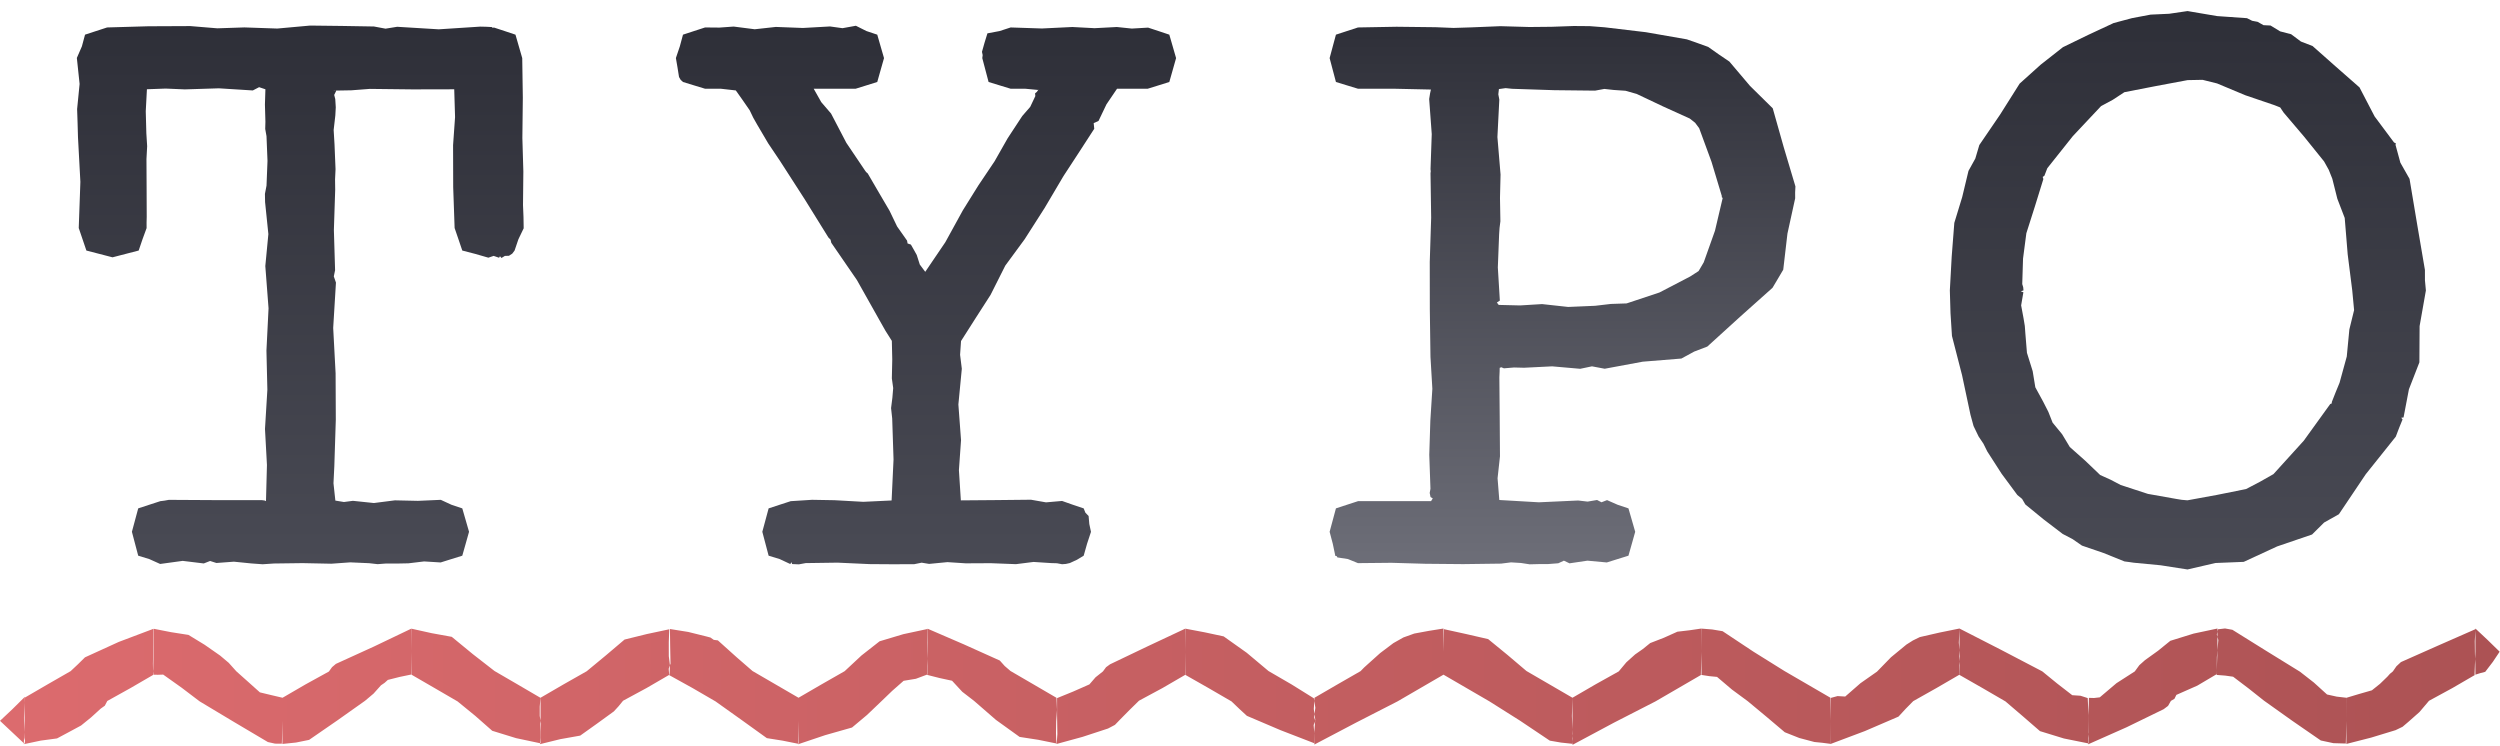
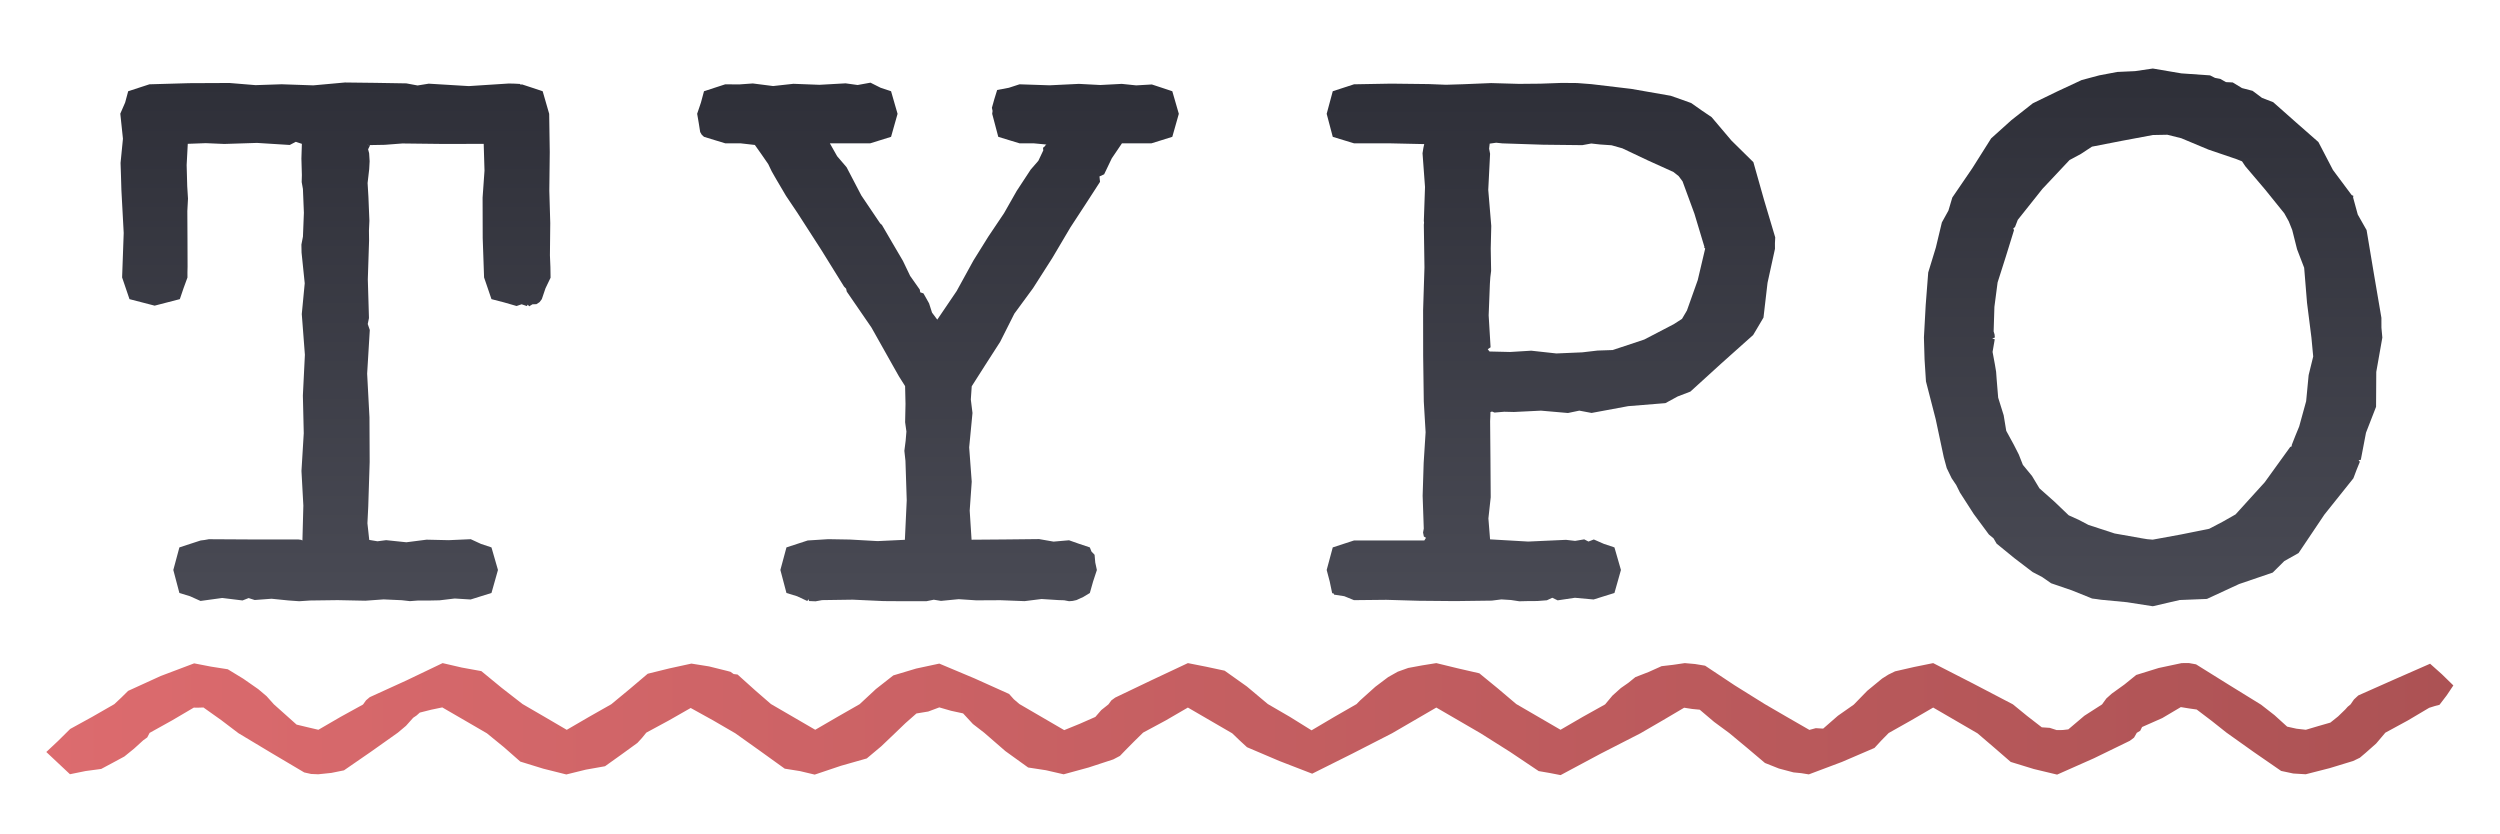
- <svg xmlns="http://www.w3.org/2000/svg" width="208" height="62" viewBox="0 0 208 62" fill="none">
-   <path fill-rule="evenodd" clip-rule="evenodd" d="M41.094 2.29L41.987 2.583L42.887 2.884L43.168 3.858L43.45 4.834L43.499 8.135L43.461 11.479L43.543 14.271L43.514 17.063L43.555 18.061L43.57 18.993L43.131 19.908L42.813 20.845L42.616 21.106L42.346 21.281L42.005 21.292L41.722 21.465L41.599 21.319L41.522 21.444L41.071 21.29L40.632 21.439L39.55 21.127L38.462 20.845L38.144 19.908L37.824 18.972L37.706 15.573L37.696 12.076L37.861 9.746L37.792 7.429L34.319 7.437L30.767 7.396L29.235 7.513L27.823 7.538L27.73 7.505L27.973 7.554L27.805 7.898L27.893 8.241L27.936 8.927L27.899 9.613L27.76 10.815L27.832 12.015L27.874 13.045L27.917 14.074L27.877 14.932L27.888 15.789L27.779 19.135L27.879 22.481L27.773 22.996L27.951 23.511L27.722 27.285L27.922 31.06L27.939 34.919L27.816 38.78L27.746 40.21L27.902 41.649L28.616 41.767L29.362 41.669L31.11 41.852L32.858 41.628L34.771 41.671L36.674 41.586L37.562 41.996L38.462 42.297L38.744 43.271L39.024 44.245L38.744 45.241L38.462 46.234L37.562 46.514L36.663 46.796L35.287 46.711L33.981 46.868L33.048 46.887L32.115 46.885L31.416 46.938L30.715 46.858L29.141 46.788L27.567 46.901L25.176 46.852L22.786 46.884L21.853 46.946L20.92 46.879L19.462 46.732L18.005 46.841L17.48 46.673L16.955 46.879L15.2 46.665L13.325 46.922L12.418 46.514L11.499 46.234L11.237 45.241L10.975 44.245L11.237 43.271L11.499 42.297L12.418 41.996L13.338 41.697L13.674 41.655L14.045 41.588L17.917 41.61L21.789 41.612L22.013 41.641L22.13 41.693L22.21 38.684L22.047 35.692L22.245 32.431L22.168 29.172L22.343 25.655L22.074 22.137L22.328 19.477L22.055 16.818L22.042 16.132L22.174 15.445L22.256 13.388L22.173 11.329L22.066 10.729L22.082 10.127L22.042 8.695L22.082 7.428L21.557 7.253L21.035 7.525L18.206 7.348L15.378 7.437L13.783 7.369L12.224 7.426L12.127 9.257L12.176 11.09L12.243 12.162L12.186 13.234L12.198 15.639L12.207 18.042L12.195 18.516L12.197 18.977L11.856 19.908L11.538 20.845L10.45 21.127L9.362 21.409L8.275 21.127L7.187 20.845L6.869 19.908L6.551 18.972L6.688 15.132L6.488 11.409L6.455 10.242L6.416 9.076L6.623 6.986L6.394 4.821L6.813 3.858L7.075 2.884L7.994 2.583L8.912 2.284L12.331 2.186L15.829 2.17L18.082 2.356L20.333 2.281L23.069 2.375L25.803 2.127L28.458 2.159L31.112 2.204L32.077 2.385L33.043 2.229L36.503 2.439L39.96 2.215L40.443 2.226L40.925 2.252L40.992 2.317L41.093 2.29L41.094 2.29Z" fill="url(#paint0_linear_2239_11899)" style="" />
-   <path fill-rule="evenodd" clip-rule="evenodd" d="M95.521 2.298L96.388 2.583L97.287 2.884L97.569 3.858L97.85 4.834L97.569 5.828L97.287 6.821L96.388 7.103L95.487 7.383H94.212H92.937L92.057 8.682L91.398 10.06L90.994 10.244L91.042 10.713L89.767 12.682L88.484 14.645L86.913 17.303L85.252 19.903L83.639 22.1L82.414 24.535L81.156 26.492L79.958 28.373L79.879 29.517L80.023 30.682L79.737 33.653L79.958 36.623L79.782 39.117L79.943 41.631L82.796 41.608L85.777 41.577L87.028 41.796L88.364 41.679L89.263 41.996L90.162 42.297L90.302 42.65L90.572 42.933L90.63 43.596L90.77 44.25L90.444 45.24L90.162 46.234L89.607 46.57L89.012 46.845L88.684 46.919L88.366 46.944L87.938 46.863L87.46 46.849L85.993 46.754L84.526 46.938L82.438 46.858L80.35 46.869L78.826 46.769L77.302 46.917L76.681 46.815L76.06 46.941L74.198 46.946L72.335 46.933L69.682 46.812L67.03 46.85L66.466 46.954L65.902 46.93L65.855 46.772L65.75 46.927L64.868 46.514L63.95 46.234L63.687 45.24L63.425 44.245L63.687 43.271L63.95 42.297L64.868 41.996L65.788 41.697L67.564 41.584L69.433 41.617L71.826 41.751L74.182 41.639L74.342 38.226L74.231 34.821L74.137 33.953L74.247 33.085L74.314 32.285L74.202 31.484L74.236 29.904L74.201 28.36L73.668 27.516L73.137 26.576L71.294 23.298L69.161 20.196L69.103 19.941L68.926 19.762L66.945 16.569L64.908 13.407L63.911 11.922L63.004 10.381L62.67 9.793L62.375 9.177L61.761 8.289L61.22 7.524L59.975 7.383H58.663L57.743 7.103L56.825 6.821L56.631 6.642L56.495 6.407L56.37 5.621L56.234 4.829L56.562 3.858L56.825 2.884L57.743 2.583L58.663 2.284L59.857 2.295L61.042 2.21L62.796 2.434L64.55 2.241L66.804 2.327L69.058 2.201L70.098 2.345L71.209 2.143L72.087 2.583L72.988 2.884L73.268 3.858L73.55 4.834L73.268 5.828L72.988 6.821L72.087 7.103L71.188 7.383H69.444H67.7L68.327 8.495L69.145 9.449L70.417 11.885L71.951 14.161L72.055 14.309L72.196 14.432L73.102 15.986L74.012 17.538L74.638 18.84L75.468 20.02L75.51 20.256L75.786 20.349L76.031 20.78L76.273 21.213L76.527 22.01L76.98 22.616L78.652 20.151L80.108 17.501L81.394 15.437L82.751 13.416L83.842 11.496L85.054 9.65L85.713 8.893L86.14 7.994L86.118 7.769L86.263 7.647L86.386 7.476L86.51 7.497L85.306 7.383H84.087L83.169 7.103L82.25 6.821L81.988 5.828L81.726 4.834L81.758 4.581L81.7 4.314L81.908 3.572L82.154 2.775L83.169 2.583L84.087 2.284L86.689 2.37L89.217 2.247L91.07 2.345L92.922 2.247L94.167 2.377L95.521 2.298L95.521 2.298Z" fill="url(#paint1_linear_2239_11899)" style="" />
-   <path fill-rule="evenodd" clip-rule="evenodd" d="M133.504 2.271L136.937 2.679L140.347 3.274L141.236 3.584L142.121 3.903L143.001 4.524L143.884 5.122L145.596 7.143L147.492 9.012L148.414 12.273L149.38 15.512L149.355 16.013L149.358 16.501L148.715 19.437L148.366 22.437L147.915 23.202L147.473 23.945L144.75 26.377L142.049 28.834L140.953 29.253L139.892 29.831L136.676 30.092L133.513 30.679L132.452 30.479L131.473 30.684L129.139 30.48L126.803 30.596L125.966 30.575L125.127 30.645L124.908 30.556L124.775 30.605L124.767 30.943L124.747 31.394L124.775 34.681L124.798 37.965L124.598 39.794L124.742 41.6L128.035 41.791L131.302 41.642L132.089 41.733L132.876 41.6L133.244 41.789L133.707 41.61L134.587 41.996L135.487 42.297L135.769 43.271L136.049 44.245L135.769 45.24L135.487 46.234L134.587 46.514L133.687 46.796L132.073 46.648L130.582 46.869L130.116 46.647L129.651 46.864L128.823 46.928L127.995 46.933L127.27 46.951L126.545 46.84L125.718 46.789L124.889 46.893L121.732 46.935L118.574 46.906L115.767 46.825L112.983 46.853L112.147 46.513L111.267 46.377L111.225 46.276L111.099 46.25L110.887 45.24L110.625 44.245L110.887 43.271L111.15 42.297L112.068 41.996L112.987 41.697H116.025H119.062L119.206 41.466L119.02 41.354L118.951 41.012L119.014 40.668L118.916 37.837L119.004 35.007L119.172 32.348L119.015 29.689L118.961 25.743L118.956 21.796L119.073 18.108L119.019 14.418L119.038 14.247L119.02 14.076L119.121 11.159L118.907 8.242L118.98 7.78L119.052 7.45L116.025 7.383H112.987L112.068 7.103L111.15 6.821L110.887 5.828L110.625 4.834L110.887 3.858L111.15 2.884L112.068 2.583L112.987 2.284L116.193 2.226L119.447 2.264L120.935 2.324L122.422 2.277L124.833 2.178L127.244 2.247L129.091 2.229L130.937 2.164L132.263 2.175L133.505 2.271L133.504 2.271ZM124.692 25.369L126.473 25.412L128.299 25.3L130.471 25.538L132.711 25.442L134.025 25.288L135.334 25.244L138.063 24.337L140.615 23.009L141.324 22.552L141.751 21.826L142.686 19.197L143.327 16.476L143.243 16.391L143.26 16.325L142.399 13.466L141.372 10.668L141.035 10.215L140.583 9.86L138.366 8.855L136.171 7.815L135.236 7.551L134.252 7.484L133.484 7.399L132.71 7.541L129.311 7.503L125.811 7.388L125.27 7.332L124.71 7.41L124.66 7.847L124.743 8.287L124.585 11.405L124.846 14.522L124.799 16.466L124.833 18.409L124.764 18.951L124.727 19.493L124.62 22.25L124.787 25.007L124.54 25.172L124.692 25.369L124.692 25.369Z" fill="url(#paint2_linear_2239_11899)" style="" />
-   <path fill-rule="evenodd" clip-rule="evenodd" d="M182.007 0.921L184.467 1.339L186.949 1.512L187.378 1.73L187.829 1.815L188.325 2.095L188.909 2.123L189.709 2.61L190.621 2.847L191.437 3.456L192.405 3.829L194.351 5.552L196.311 7.272L197.568 9.688L199.184 11.855L199.331 11.92L199.309 12.061L199.711 13.535L200.474 14.882L201.109 18.674L201.754 22.461L201.755 23.314L201.834 24.167L201.311 27.133L201.293 30.147L200.423 32.386L199.975 34.731L199.781 34.757L199.893 34.898L199.607 35.6L199.331 36.327L196.831 39.456L194.595 42.784L193.363 43.477L192.363 44.471L189.456 45.463L186.679 46.747L184.322 46.842L182.002 47.379L179.765 47.031L177.53 46.818L177.149 46.762L176.759 46.712L175.008 46.007L173.219 45.394L172.443 44.856L171.615 44.423L170.04 43.221L168.506 41.968L168.24 41.511L167.842 41.183L166.531 39.41L165.338 37.554L165.021 36.914L164.619 36.315L164.199 35.445L163.943 34.506L163.243 31.215L162.403 27.952L162.282 26.055L162.227 24.159L162.381 21.352L162.599 18.543L163.256 16.392L163.778 14.218L164.346 13.191L164.68 12.066L166.403 9.541L168.035 6.955L169.787 5.379L171.637 3.925L173.738 2.904L175.855 1.917L177.383 1.509L178.933 1.216L180.469 1.146L182.007 0.92L182.007 0.921ZM182.007 6.666L179.376 7.159L176.747 7.671L175.791 8.299L174.807 8.829L172.467 11.317L170.336 13.995L170.216 14.306L170.093 14.623L169.951 14.723L170.008 14.895L169.309 17.154L168.592 19.407L168.317 21.512L168.251 23.634L168.33 23.898L168.355 24.162L168.127 24.24L168.346 24.315L168.159 25.407L168.359 26.483L168.464 27.117L168.511 27.754L168.642 29.354L169.119 30.882L169.339 32.223L169.991 33.418L170.423 34.266L170.776 35.163L171.567 36.125L172.208 37.192L173.493 38.333L174.736 39.522L175.613 39.917L176.44 40.352L178.704 41.091L181.055 41.509L181.514 41.584L181.994 41.626L184.442 41.178L186.874 40.688L188.029 40.083L189.151 39.447L191.672 36.669L193.875 33.616L193.999 33.567L194.011 33.435L194.325 32.639L194.65 31.85L195.251 29.664L195.467 27.407L195.861 25.802L195.707 24.165L195.327 21.155L195.08 18.133L194.467 16.538L194.048 14.871L193.751 14.128L193.363 13.431L191.706 11.376L189.997 9.365L189.711 8.938L189.237 8.751L186.811 7.925L184.463 6.943L183.256 6.642L182.007 6.666L182.007 6.666Z" fill="url(#paint3_linear_2239_11899)" style="" />
-   <path fill-rule="evenodd" clip-rule="evenodd" d="M2.063 57.982L1.022 59.013L0 59.973L1.022 60.933L2.045 61.893L2.085 61.627L2.021 61.394L1.995 59.702L2.064 57.982L2.063 57.982ZM1.98 61.916L3.387 61.619L4.744 61.437L5.747 60.901L6.746 60.362L7.581 59.685L8.378 58.96L8.722 58.714L8.926 58.322L10.862 57.245L12.776 56.133L12.733 55.699L12.723 55.23L12.749 53.75L12.774 52.314L9.885 53.406L7.07 54.691L6.491 55.262L5.878 55.838L3.958 56.941L2.045 58.053V59.973L1.981 61.917L1.98 61.916ZM12.741 56.139L13.158 56.141L13.578 56.126L15.114 57.218L16.608 58.352L19.445 60.054L22.288 61.739L22.88 61.87L23.45 61.874L23.509 59.973V58.053L22.568 57.832L21.624 57.605L20.642 56.726L19.661 55.851L19.03 55.147L18.315 54.544L17.026 53.645L15.68 52.824L14.224 52.595L12.805 52.317L12.776 54.213L12.741 56.139L12.741 56.139ZM23.493 61.897L24.63 61.779L25.718 61.558L28.054 59.947L30.373 58.304L31.078 57.71L31.699 57.016L31.994 56.816L32.27 56.568L33.253 56.32L34.213 56.12L34.242 54.213V52.293L31.107 53.794L27.946 55.235L27.626 55.507L27.363 55.872L25.422 56.941L23.509 58.053V59.973L23.493 61.898L23.493 61.897ZM34.238 56.134L36.155 57.245L38.069 58.357L39.539 59.557L40.955 60.802L42.941 61.414L44.973 61.845L44.957 61.381L44.973 60.856L45.016 60.213L44.906 59.57V58.784L44.968 58.058L43.059 56.941L41.146 55.829L39.347 54.43L37.587 52.984L35.906 52.678L34.259 52.312L34.242 54.213L34.238 56.134L34.238 56.134ZM44.93 61.913L46.616 61.498L48.274 61.203L49.677 60.202L51.072 59.189L51.464 58.763L51.84 58.301L53.792 57.245L55.706 56.133L55.738 55.352L55.645 54.597L55.643 53.419L55.682 52.357L53.83 52.75L51.963 53.211L50.4 54.536L48.813 55.848L46.886 56.941L44.973 58.053V59.973L44.93 61.914L44.93 61.913ZM55.676 56.169L57.619 57.245L59.533 58.357L61.675 59.883L63.802 61.413L65.115 61.622L66.429 61.886L66.437 59.973V58.053L64.523 56.941L62.61 55.829L61.28 54.675L59.971 53.499L59.728 53.28L59.387 53.237L59.112 53.043L58.8 52.96L57.262 52.578L55.738 52.334L55.757 53.731L55.786 55.211L55.635 55.643L55.677 56.17L55.676 56.169ZM66.391 61.926L68.654 61.165L70.888 60.53L72.141 59.48L73.331 58.344L74.235 57.475L75.181 56.643L76.202 56.475L77.155 56.118L77.17 55.394L77.155 54.654L77.141 53.462L77.155 52.334L75.157 52.763L73.182 53.355L71.678 54.534L70.274 55.842L68.35 56.941L66.437 58.053V59.973L66.39 61.926L66.391 61.926ZM77.13 56.148L78.174 56.413L79.211 56.637L80.059 57.554L81.037 58.309L82.867 59.898L84.832 61.312L86.374 61.549L87.885 61.856L87.859 60.979L87.875 60.03L87.944 59.059L87.899 58.056L85.987 56.941L84.074 55.827L83.594 55.414L83.184 54.957L80.186 53.608L77.173 52.306L77.17 54.213L77.13 56.149V56.148ZM87.9 61.9L90.062 61.309L92.187 60.613L92.763 60.31L93.222 59.834L93.982 59.066L94.765 58.298L96.72 57.245L98.634 56.133V54.213V52.293L95.488 53.771L92.355 55.27L92.024 55.512L91.765 55.862L91.15 56.35L90.638 56.942L89.286 57.538L87.949 58.083V59.55L87.973 61.086L87.944 61.507L87.901 61.901L87.9 61.9ZM98.613 56.145L100.547 57.245L102.462 58.357L103.104 58.971L103.741 59.558L106.539 60.75L109.373 61.846L109.357 61.109L109.296 60.318L109.438 59.992L109.331 59.666L109.437 58.888L109.318 58.101L107.453 56.941L105.539 55.829L103.73 54.312L101.808 52.947L100.229 52.608L98.653 52.31L98.634 54.213L98.613 56.146L98.613 56.145ZM109.356 61.947L112.819 60.125L116.27 58.357L118.184 57.245L120.098 56.133V54.213V52.293L118.877 52.488L117.666 52.712L116.765 53.035L115.931 53.506L114.83 54.336L113.798 55.262L113.493 55.538L113.202 55.837L111.28 56.941L109.366 58.053L109.309 58.989L109.429 59.877L109.35 60.878L109.357 61.947L109.356 61.947ZM120.098 56.132L122.013 57.245L123.926 58.357L126.461 59.957L128.944 61.622L129.872 61.782L130.813 61.883L130.83 59.973V58.053L128.917 56.941L127.003 55.829L125.419 54.486L123.814 53.173L121.955 52.746L120.141 52.347L120.098 54.213V56.133L120.098 56.132ZM130.837 61.969L134.283 60.125L137.734 58.357L139.65 57.245L141.563 56.133V54.213V52.293L140.56 52.44L139.56 52.557L138.442 53.059L137.296 53.504L136.686 53.998L136.04 54.45L135.314 55.102L134.68 55.861L132.744 56.941L130.83 58.053L130.782 59.57L130.837 61.048L130.795 61.456L130.837 61.97V61.969ZM141.51 56.147L142.203 56.254L142.858 56.318L144.099 57.371L145.408 58.336L146.958 59.624L148.493 60.922L149.698 61.4L150.958 61.734L151.622 61.8L152.272 61.885L152.294 59.973V58.053L150.381 56.941L148.467 55.829L145.869 54.208L143.32 52.515L142.454 52.371L141.578 52.301L141.563 54.213L141.51 56.147L141.51 56.147ZM152.282 61.907L155.152 60.827L157.954 59.622L158.555 58.97L159.182 58.333L161.114 57.245L163.027 56.133V54.213V52.293L161.373 52.629L159.731 53.005L159.155 53.286L158.613 53.629L157.33 54.685L156.166 55.88L154.792 56.843L153.522 57.952L152.882 57.914L152.331 58.064L152.294 59.973L152.282 61.907L152.282 61.907ZM163.014 56.145L164.941 57.245L166.854 58.357L168.296 59.59L169.726 60.83L171.722 61.443L173.762 61.854L173.774 61.406L173.733 60.933L173.766 59.496L173.698 58.08L173.098 57.886L172.411 57.84L171.149 56.862L169.915 55.856L166.48 54.061L163.027 52.293L162.974 53.467L163.07 54.597L162.995 55.352L163.014 56.146V56.145ZM173.734 61.926L176.918 60.514L180.014 59.006L180.382 58.73L180.619 58.314L180.914 58.141L181.075 57.814L182.821 57.042L184.424 56.093L184.491 54.213V52.293L182.507 52.715L180.571 53.315L179.546 54.146L178.464 54.923L177.992 55.344L177.614 55.862L176.09 56.842L174.702 58.018L174.221 58.074L173.797 58.061L173.76 59.973L173.734 61.926V61.926ZM184.432 56.155L185.139 56.21L185.795 56.302L187.094 57.288L188.363 58.294L190.715 59.968L193.09 61.608L194.142 61.832L195.171 61.861L195.224 59.973V58.053L194.418 57.96L193.61 57.781L192.514 56.787L191.357 55.885L188.544 54.149L185.736 52.398L185.122 52.288L184.536 52.357L184.438 52.795L184.565 53.253L184.443 54.674L184.432 56.155V56.155ZM195.218 61.896L197.282 61.368L199.312 60.749L199.893 60.469L200.39 60.046L201.299 59.242L202.093 58.306L204.042 57.245L205.955 56.133L205.95 55.28L205.915 54.424L205.901 53.336L205.96 52.346L202.864 53.706L199.758 55.085L199.382 55.434L199.086 55.862L198.842 56.062L198.632 56.298L198.014 56.896L197.342 57.434L196.28 57.739L195.229 58.054L195.224 59.973L195.218 61.896V61.896ZM205.88 56.155L206.379 55.998L206.771 55.896L207.4 55.074L207.97 54.221L206.978 53.253L205.955 52.293V54.213L205.88 56.155V56.155Z" fill="url(#paint4_linear_2239_11899)" style="" />
+ <svg xmlns="http://www.w3.org/2000/svg" width="1080" height="360" viewBox="0 0 1080 360" fill="none">
+   <path fill-rule="evenodd" clip-rule="evenodd" d="M225.467 36.45L229.936 37.915L234.432 39.419L235.84 44.291L237.248 49.171L237.496 65.675L237.304 82.395L237.712 96.355L237.568 110.315L237.776 115.307L237.848 119.963L235.656 124.539L234.064 129.227L233.08 130.531L231.728 131.403L230.024 131.459L228.608 132.323L227.992 131.595L227.608 132.219L225.352 131.451L223.16 132.195L217.752 130.635L212.312 129.227L210.72 124.539L209.12 119.859L208.528 102.867L208.48 85.379L209.304 73.731L208.96 62.147L191.592 62.187L173.832 61.979L166.176 62.563L159.112 62.691L158.648 62.523L159.864 62.771L159.024 64.491L159.464 66.203L159.68 69.635L159.496 73.067L158.8 79.075L159.16 85.075L159.368 90.227L159.584 95.371L159.384 99.659L159.44 103.947L158.896 120.675L159.392 137.403L158.864 139.979L159.752 142.555L158.608 161.427L159.608 180.299L159.696 199.595L159.08 218.899L158.728 226.051L159.512 233.243L163.08 233.835L166.808 233.347L175.552 234.259L184.288 233.139L193.856 233.355L203.368 232.931L207.808 234.979L212.312 236.483L213.72 241.355L215.12 246.227L213.72 251.203L212.312 256.171L207.808 257.571L203.312 258.979L196.432 258.555L189.904 259.339L185.24 259.435L180.576 259.427L177.08 259.691L173.576 259.291L165.704 258.939L157.832 259.507L145.88 259.259L133.928 259.419L129.264 259.731L124.6 259.395L117.312 258.659L110.024 259.203L107.4 258.363L104.776 259.395L96 258.323L86.624 259.611L82.088 257.571L77.496 256.171L76.184 251.203L74.872 246.227L76.184 241.355L77.496 236.483L82.088 234.979L86.688 233.483L88.368 233.275L90.224 232.939L109.584 233.051L128.944 233.059L130.064 233.203L130.648 233.467L131.048 218.419L130.232 203.459L131.224 187.155L130.84 170.859L131.712 153.275L130.368 135.683L131.64 122.387L130.272 109.091L130.208 105.659L130.872 102.227L131.28 91.939L130.864 81.643L130.328 78.643L130.408 75.635L130.208 68.475L130.408 62.139L127.784 61.267L125.176 62.627L111.032 61.739L96.888 62.187L88.912 61.843L81.12 62.131L80.632 71.283L80.88 80.451L81.216 85.811L80.928 91.171L80.992 103.195L81.032 115.211L80.976 117.579L80.984 119.883L79.28 124.539L77.688 129.227L72.248 130.635L66.808 132.043L61.376 130.635L55.936 129.227L54.344 124.539L52.752 119.859L53.44 100.659L52.44 82.043L52.272 76.211L52.08 70.379L53.112 59.931L51.968 49.107L54.064 44.291L55.376 39.419L59.968 37.915L64.56 36.419L81.656 35.931L99.144 35.851L110.408 36.779L121.664 36.403L135.344 36.875L149.016 35.635L162.288 35.795L175.56 36.019L180.384 36.923L185.216 36.147L202.512 37.195L219.8 36.075L222.216 36.131L224.624 36.259L224.96 36.587L225.464 36.451L225.467 36.45Z" fill="url(#paint0_linear_2361_20696)" style="" />
+   <path fill-rule="evenodd" clip-rule="evenodd" d="M497.605 36.49L501.94 37.915L506.436 39.419L507.844 44.291L509.252 49.171L507.844 54.139L506.436 59.107L501.94 60.515L497.436 61.915H491.06H484.684L480.284 68.411L476.988 75.299L474.972 76.219L475.212 78.563L468.836 88.411L462.42 98.227L454.564 111.515L446.26 124.515L438.196 135.499L432.068 147.675L425.78 157.459L419.788 166.867L419.396 172.587L420.116 178.411L418.684 193.267L419.788 208.115L418.908 220.587L419.716 233.155L433.98 233.043L448.884 232.883L455.14 233.979L461.82 233.395L466.316 234.979L470.812 236.483L471.508 238.251L472.86 239.667L473.148 242.979L473.852 246.251L472.22 251.203L470.812 256.171L468.036 257.851L465.06 259.227L463.42 259.595L461.828 259.723L459.692 259.315L457.3 259.243L449.964 258.771L442.628 259.691L432.188 259.291L421.748 259.347L414.132 258.843L406.508 259.587L403.404 259.075L400.3 259.707L390.988 259.731L381.676 259.667L368.412 259.059L355.148 259.251L352.332 259.771L349.508 259.651L349.276 258.859L348.748 259.635L344.34 257.571L339.748 256.171L338.436 251.203L337.124 246.227L338.436 241.355L339.748 236.483L344.34 234.979L348.94 233.483L357.82 232.923L367.164 233.083L379.132 233.755L390.908 233.195L391.708 216.131L391.156 199.107L390.684 194.763L391.236 190.427L391.572 186.427L391.012 182.419L391.18 174.523L391.004 166.803L388.34 162.579L385.684 157.883L376.468 141.491L365.804 125.979L365.516 124.707L364.628 123.811L354.724 107.843L344.54 92.035L339.556 84.611L335.02 76.907L333.348 73.963L331.876 70.883L328.804 66.443L326.1 62.619L319.876 61.915H313.316L308.716 60.515L304.124 59.107L303.156 58.211L302.476 57.035L301.852 53.107L301.172 49.147L302.812 44.291L304.124 39.419L308.716 37.915L313.316 36.419L319.284 36.475L325.212 36.051L333.98 37.171L342.748 36.203L354.02 36.635L365.292 36.003L370.492 36.723L376.044 35.715L380.436 37.915L384.94 39.419L386.34 44.291L387.748 49.171L386.34 54.139L384.94 59.107L380.436 60.515L375.94 61.915H367.22H358.5L361.636 67.475L365.724 72.243L372.084 84.427L379.756 95.803L380.276 96.547L380.98 97.163L385.508 104.931L390.06 112.691L393.188 119.203L397.34 125.099L397.548 126.283L398.932 126.747L400.156 128.899L401.364 131.067L402.636 135.051L404.9 138.083L413.26 125.755L420.54 112.507L426.972 102.187L433.756 92.083L439.212 82.483L445.268 73.251L448.564 69.467L450.7 64.971L450.588 63.843L451.316 63.235L451.932 62.379L452.548 62.483L446.532 61.915H440.436L435.844 60.515L431.252 59.107L429.94 54.139L428.628 49.171L428.788 47.907L428.5 46.571L429.54 42.859L430.772 38.875L435.844 37.915L440.436 36.419L453.444 36.851L466.084 36.235L475.348 36.723L484.612 36.235L490.836 36.883L497.604 36.491L497.605 36.49Z" fill="url(#paint1_linear_2361_20696)" style="" />
+   <path fill-rule="evenodd" clip-rule="evenodd" d="M687.522 36.353L704.685 38.394L721.733 41.37L726.181 42.922L730.605 44.514L735.005 47.618L739.421 50.61L747.981 60.714L757.461 70.058L762.069 86.362L766.901 102.562L766.773 105.066L766.789 107.506L763.573 122.186L761.829 137.186L759.573 141.01L757.365 144.722L743.749 156.882L730.245 169.17L724.765 171.266L719.461 174.154L703.381 175.458L687.565 178.394L682.261 177.394L677.365 178.418L665.693 177.402L654.013 177.978L649.829 177.874L645.637 178.226L644.541 177.778L643.877 178.026L643.837 179.714L643.733 181.97L643.877 198.402L643.989 214.826L642.989 223.97L643.709 233.002L660.173 233.954L676.509 233.21L680.445 233.666L684.381 233.002L686.221 233.946L688.533 233.05L692.933 234.978L697.437 236.482L698.845 241.354L700.245 246.226L698.845 251.202L697.437 256.17L692.933 257.57L688.437 258.978L680.365 258.242L672.909 259.346L670.581 258.234L668.253 259.322L664.117 259.642L659.973 259.666L656.349 259.754L652.725 259.202L648.589 258.946L644.445 259.466L628.661 259.674L612.869 259.53L598.837 259.122L584.917 259.266L580.733 257.562L576.333 256.882L576.125 256.378L575.493 256.25L574.437 251.202L573.125 246.226L574.437 241.354L575.749 236.482L580.341 234.978L584.933 233.482H600.125H615.309L616.029 232.33L615.101 231.77L614.757 230.058L615.069 228.338L614.581 214.186L615.021 200.034L615.861 186.738L615.077 173.442L614.805 153.714L614.781 133.978L615.365 115.538L615.093 97.09L615.189 96.234L615.101 95.378L615.605 80.794L614.533 66.21L614.901 63.898L615.261 62.25L600.125 61.914H584.933L580.341 60.514L575.749 59.106L574.437 54.138L573.125 49.17L574.437 44.29L575.749 39.418L580.341 37.914L584.933 36.418L600.965 36.13L617.237 36.322L624.677 36.618L632.109 36.386L644.165 35.89L656.221 36.234L665.453 36.146L674.685 35.818L681.317 35.874L687.525 36.354L687.522 36.353ZM643.459 151.843L652.365 152.058L661.493 151.498L672.357 152.69L683.557 152.21L690.125 151.442L696.669 151.218L710.317 146.682L723.077 140.042L726.621 137.762L728.757 134.13L733.429 120.986L736.637 107.378L736.213 106.954L736.301 106.626L731.997 92.33L726.861 78.338L725.173 76.074L722.917 74.298L711.829 69.274L700.853 64.074L696.181 62.754L691.261 62.418L687.421 61.994L683.549 62.706L666.557 62.514L649.053 61.938L646.349 61.658L643.549 62.05L643.301 64.234L643.717 66.434L642.925 82.026L644.229 97.61L643.997 107.33L644.165 117.042L643.821 119.754L643.637 122.466L643.101 136.25L643.933 150.034L642.701 150.858L643.461 151.842L643.459 151.843Z" fill="url(#paint2_linear_2361_20696)" style="" />
+   <path fill-rule="evenodd" clip-rule="evenodd" d="M930.034 29.604L942.335 31.698L954.743 32.562L956.887 33.65L959.143 34.074L961.623 35.474L964.543 35.618L968.543 38.05L973.103 39.234L977.183 42.282L982.023 44.146L991.751 52.762L1001.55 61.362L1007.84 73.442L1015.92 84.274L1016.66 84.602L1016.54 85.306L1018.55 92.674L1022.37 99.41L1025.54 118.37L1028.77 137.306L1028.78 141.57L1029.17 145.834L1026.55 160.666L1026.46 175.738L1022.11 186.93L1019.87 198.658L1018.9 198.786L1019.46 199.49L1018.03 203.002L1016.66 206.634L1004.15 222.282L992.975 238.922L986.815 242.386L981.815 247.354L967.279 252.314L953.391 258.738L941.607 259.21L930.007 261.898L918.823 260.154L907.647 259.09L905.743 258.81L903.791 258.562L895.039 255.034L886.095 251.97L882.215 249.282L878.071 247.114L870.199 241.106L862.527 234.842L861.199 232.554L859.207 230.914L852.655 222.05L846.687 212.77L845.103 209.57L843.095 206.578L840.991 202.226L839.711 197.53L836.215 181.074L832.015 164.762L831.407 155.274L831.135 145.794L831.903 131.762L832.991 117.714L836.279 106.962L838.887 96.09L841.727 90.954L843.399 85.33L852.015 72.706L860.175 59.778L868.935 51.898L878.183 44.626L888.687 39.522L899.271 34.586L906.911 32.546L914.663 31.082L922.343 30.73L930.031 29.602L930.034 29.604ZM930.034 58.33L916.879 60.794L903.735 63.354L898.951 66.498L894.031 69.146L882.335 81.586L871.679 94.978L871.079 96.53L870.463 98.114L869.751 98.618L870.039 99.474L866.543 110.77L862.959 122.034L861.583 132.562L861.255 143.17L861.647 144.49L861.775 145.81L860.631 146.202L861.727 146.578L860.791 152.034L861.791 157.418L862.319 160.586L862.551 163.77L863.207 171.77L865.591 179.41L866.695 186.114L869.951 192.09L872.111 196.33L873.879 200.818L877.831 205.626L881.039 210.962L887.463 216.666L893.679 222.61L898.063 224.586L902.199 226.762L913.519 230.458L925.271 232.546L927.567 232.922L929.967 233.13L942.207 230.89L954.367 228.442L960.143 225.418L965.751 222.234L978.359 208.346L989.375 193.082L989.991 192.834L990.055 192.178L991.623 188.194L993.247 184.25L996.255 173.322L997.335 162.034L999.303 154.01L998.535 145.826L996.631 130.778L995.399 115.666L992.335 107.69L990.239 99.354L988.751 95.642L986.815 92.154L978.527 81.882L969.983 71.826L968.551 69.69L966.183 68.754L954.055 64.626L942.311 59.714L936.279 58.21L930.031 58.33L930.034 58.33Z" fill="url(#paint3_linear_2361_20696)" style="" />
+   <path d="M30.317 314.911L25.112 320.064L20 324.864L25.112 329.664L30.224 334.464L36.936 333.096L43.72 332.184L48.736 329.504L53.728 326.808L57.904 323.424L61.888 319.8L63.608 318.568L64.632 316.608L74.312 311.224L83.706 305.695L85.792 305.704L87.888 305.632L95.568 311.088L103.04 316.76L117.224 325.272L131.44 333.696L134.4 334.352L137.463 334.487L143.152 333.896L148.592 332.792L160.272 324.736L171.864 316.52L175.392 313.552L178.496 310.08L179.968 309.08L181.352 307.84L186.264 306.6L191.064 305.6L200.776 311.224L210.344 316.784L217.696 322.784L224.776 329.008L234.704 332.072L244.649 334.567L253.08 332.488L261.368 331.016L268.384 326.008L275.36 320.944L277.32 318.816L279.2 316.504L288.96 311.224L298.382 305.847L308.096 311.224L317.664 316.784L328.376 324.416L339.008 332.064L345.576 333.112L351.954 334.631L363.272 330.824L374.44 327.648L380.704 322.4L386.656 316.72L391.176 312.376L395.904 308.216L401.008 307.376L405.776 305.592L410.872 307.064L416.056 308.184L420.296 312.768L425.184 316.544L434.336 324.488L444.16 331.56L451.872 332.744L459.501 334.503L470.312 331.544L480.936 328.064L483.816 326.552L486.112 324.168L489.912 320.328L493.824 316.488L503.6 311.224L513.168 305.664L522.736 311.224L532.312 316.784L535.52 319.856L538.704 322.792L552.696 328.752L566.864 334.232L584.096 325.624L601.352 316.784L610.92 311.224L620.488 305.664L630.064 311.224L639.632 316.784L652.304 324.784L664.72 333.112L669.36 333.912L674.184 334.847L691.416 325.624L708.672 316.784L718.248 311.224L727.55 305.735L731.016 306.272L734.288 306.592L740.496 311.856L747.04 316.68L754.792 323.12L762.464 329.608L768.488 332L774.792 333.672L778.112 334L781.41 334.535L795.76 329.136L809.768 323.112L812.776 319.848L815.912 316.664L825.568 311.224L835.136 305.664L844.704 311.224L854.272 316.784L861.48 322.952L868.632 329.152L878.608 332.216L888.672 334.631L904.592 327.568L920.072 320.032L921.912 318.648L923.096 316.568L924.568 315.704L925.376 314.072L934.104 310.208L942.12 305.464L945.696 306.048L948.976 306.512L955.472 311.44L961.816 316.472L973.576 324.84L985.448 333.04L990.712 334.16L996.088 334.479L1006.41 331.84L1016.56 328.744L1019.46 327.344L1021.95 325.232L1026.5 321.208L1030.46 316.528L1040.21 311.224L1049.4 305.775L1051.9 304.992L1053.86 304.48L1057 300.368L1059.85 296.104L1054.89 291.264L1049.8 286.728L1034.32 293.528L1018.79 300.424L1016.91 302.168L1015.43 304.312L1014.21 305.312L1013.16 306.488L1010.07 309.48L1006.71 312.168L1001.4 313.696L996.12 315.264L992.088 314.8L988.048 313.904L982.568 308.936L976.784 304.424L962.72 295.744L948.68 286.992L945.608 286.44L942.456 286.464L932.536 288.576L922.856 291.576L917.728 295.728L912.32 299.616L909.96 301.72L908.072 304.312L900.448 309.208L893.512 315.088L891.104 315.368L888.488 315.4L885.488 314.432L882.056 314.2L875.744 309.312L869.576 304.28L852.4 295.304L835.136 286.464L826.864 288.144L818.656 290.024L815.776 291.432L813.064 293.144L806.648 298.424L800.832 304.4L793.96 309.216L787.608 314.76L784.408 314.568L781.656 315.32L771.904 309.704L762.336 304.144L749.344 296.04L736.6 287.576L732.272 286.856L727.816 286.464L722.8 287.2L717.8 287.784L712.208 290.296L706.48 292.52L703.432 294.992L700.2 297.248L696.568 300.512L693.4 304.304L683.72 309.704L674.152 315.264L664.584 309.704L655.016 304.144L647.096 297.432L639.072 290.864L629.776 288.728L620.488 286.464L614.384 287.44L608.328 288.56L603.824 290.176L599.656 292.528L594.152 296.68L588.992 301.312L587.464 302.688L586.008 304.184L576.4 309.704L566.592 315.504L557.264 309.704L547.696 304.144L538.648 296.56L529.04 289.736L521.144 288.04L513.168 286.464L497.44 293.856L481.776 301.352L480.12 302.56L478.824 304.312L475.752 306.752L473.192 309.712L466.432 312.688L459.744 315.416L449.936 309.704L440.368 304.136L437.968 302.072L435.92 299.784L420.928 293.04L405.776 286.672L395.784 288.816L385.912 291.776L378.392 297.672L371.368 304.208L361.752 309.704L352.184 315.264L342.616 309.704L333.048 304.144L326.4 298.376L319.856 292.496L318.64 291.4L316.936 291.184L315.56 290.216L314 289.8L306.312 287.888L298.688 286.672L289.152 288.752L279.816 291.056L272 297.68L264.064 304.24L254.432 309.704L244.84 315.288L235.296 309.704L225.728 304.144L216.736 297.152L207.936 289.92L199.528 288.392L191.208 286.464L175.536 293.968L159.728 301.176L158.128 302.536L156.816 304.36L147.112 309.704L137.544 315.264L132.84 314.16L128.12 313.024L123.208 308.632L118.304 304.256L115.152 300.736L111.576 297.72L105.128 293.224L98.4 289.12L91.12 287.976L83.872 286.568L69.424 292.032L55.352 298.456L52.456 301.312L49.392 304.192L39.792 309.704L30.317 314.911Z" fill="url(#paint4_linear_2361_20696)" style="" />
  <defs>
-     <linearGradient id="paint0_linear_2239_11899" x1="24.982" y1="2.127" x2="24.982" y2="46.946" gradientUnits="userSpaceOnUse">
+     <linearGradient id="paint0_linear_2361_20696" x1="144.908" y1="35.635" x2="144.908" y2="259.731" gradientUnits="userSpaceOnUse">
      <stop stop-color="#2E2F38" style="stop-color:#2E2F38;stop-color:color(display-p3 0.18 0.184 0.22);stop-opacity:1;" />
      <stop offset="1" stop-color="#494A54" style="stop-color:#494A54;stop-color:color(display-p3 0.286 0.29 0.329);stop-opacity:1;" />
    </linearGradient>
-     <linearGradient id="paint1_linear_2239_11899" x1="77.042" y1="2.143" x2="77.042" y2="46.954" gradientUnits="userSpaceOnUse">
+     <linearGradient id="paint1_linear_2361_20696" x1="405.212" y1="35.715" x2="405.212" y2="259.771" gradientUnits="userSpaceOnUse">
      <stop stop-color="#2E2F38" style="stop-color:#2E2F38;stop-color:color(display-p3 0.18 0.184 0.22);stop-opacity:1;" />
      <stop offset="1" stop-color="#494A54" style="stop-color:#494A54;stop-color:color(display-p3 0.286 0.29 0.329);stop-opacity:1;" />
    </linearGradient>
-     <linearGradient id="paint2_linear_2239_11899" x1="130.003" y1="2.164" x2="130.003" y2="46.951" gradientUnits="userSpaceOnUse">
-       <stop stop-color="#2E2F38" style="stop-color:#2E2F38;stop-color:color(display-p3 0.18 0.184 0.22);stop-opacity:1;" />
-       <stop offset="1" stop-color="#6D6E78" style="stop-color:#6D6E78;stop-color:color(display-p3 0.427 0.431 0.471);stop-opacity:1;" />
-     </linearGradient>
-     <linearGradient id="paint3_linear_2239_11899" x1="182.031" y1="0.92" x2="182.031" y2="47.379" gradientUnits="userSpaceOnUse">
+     <linearGradient id="paint2_linear_2361_20696" x1="670.013" y1="35.818" x2="670.013" y2="259.754" gradientUnits="userSpaceOnUse">
      <stop stop-color="#2E2F38" style="stop-color:#2E2F38;stop-color:color(display-p3 0.18 0.184 0.22);stop-opacity:1;" />
      <stop offset="1" stop-color="#494A54" style="stop-color:#494A54;stop-color:color(display-p3 0.286 0.29 0.329);stop-opacity:1;" />
    </linearGradient>
-     <linearGradient id="paint4_linear_2239_11899" x1="0" y1="57.129" x2="207.97" y2="57.129" gradientUnits="userSpaceOnUse">
+     <linearGradient id="paint3_linear_2361_20696" x1="930.151" y1="29.602" x2="930.151" y2="261.898" gradientUnits="userSpaceOnUse">
+       <stop stop-color="#2E2F38" style="stop-color:#2E2F38;stop-color:color(display-p3 0.18 0.184 0.22);stop-opacity:1;" />
+       <stop offset="1" stop-color="#494A54" style="stop-color:#494A54;stop-color:color(display-p3 0.286 0.29 0.329);stop-opacity:1;" />
+     </linearGradient>
+     <linearGradient id="paint4_linear_2361_20696" x1="20" y1="310.644" x2="1059.85" y2="310.644" gradientUnits="userSpaceOnUse">
      <stop stop-color="#DC6B6E" style="stop-color:#DC6B6E;stop-color:color(display-p3 0.863 0.42 0.431);stop-opacity:1;" />
      <stop offset="1" stop-color="#AC5254" style="stop-color:#AC5254;stop-color:color(display-p3 0.674 0.322 0.329);stop-opacity:1;" />
    </linearGradient>
  </defs>
</svg>
